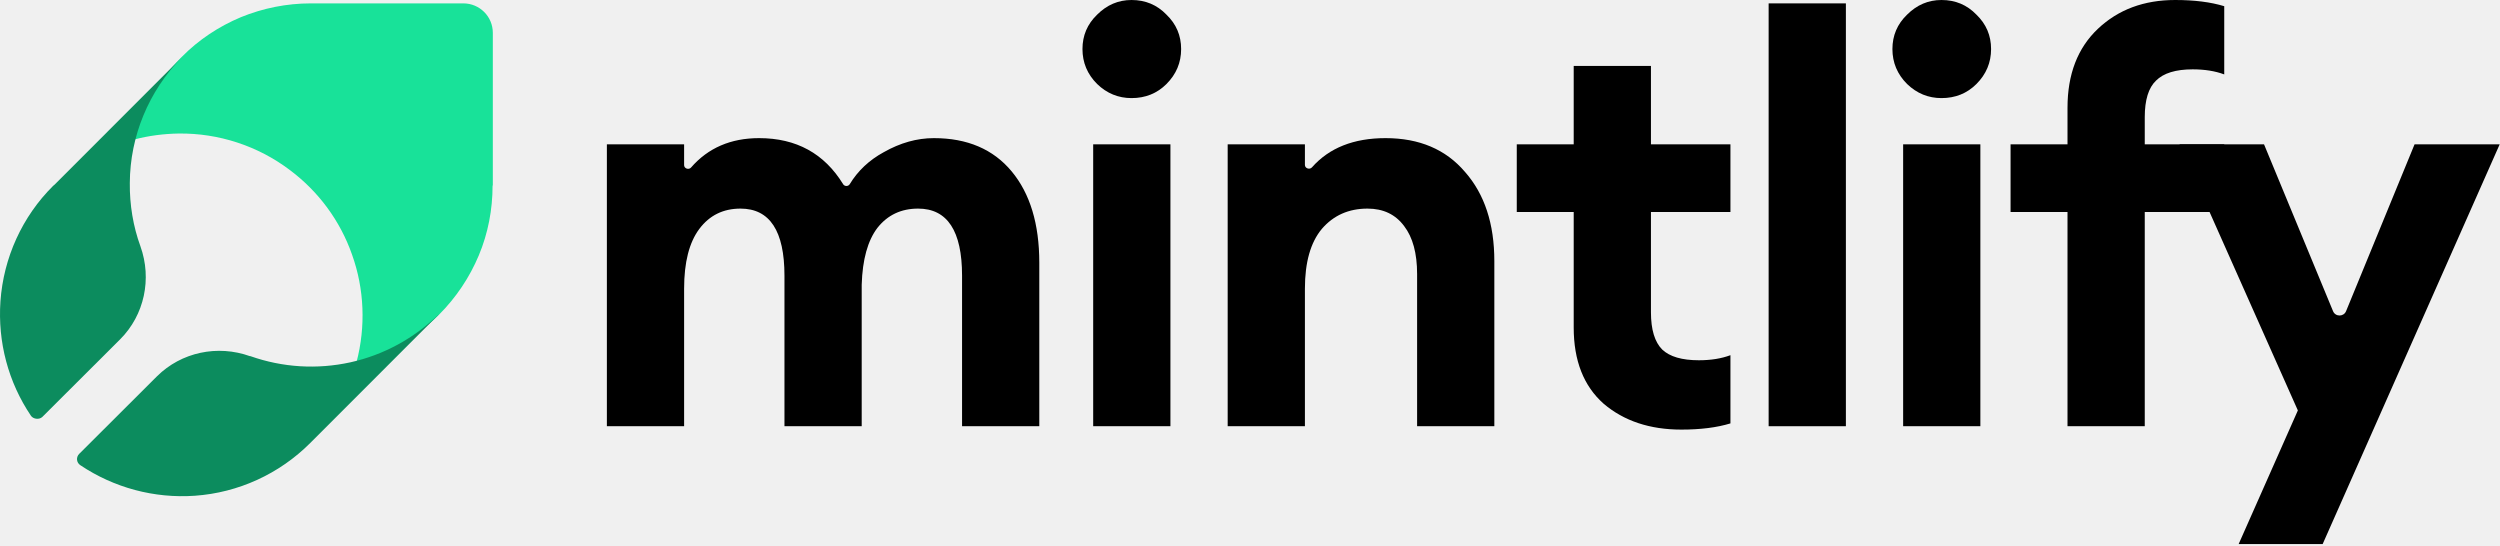
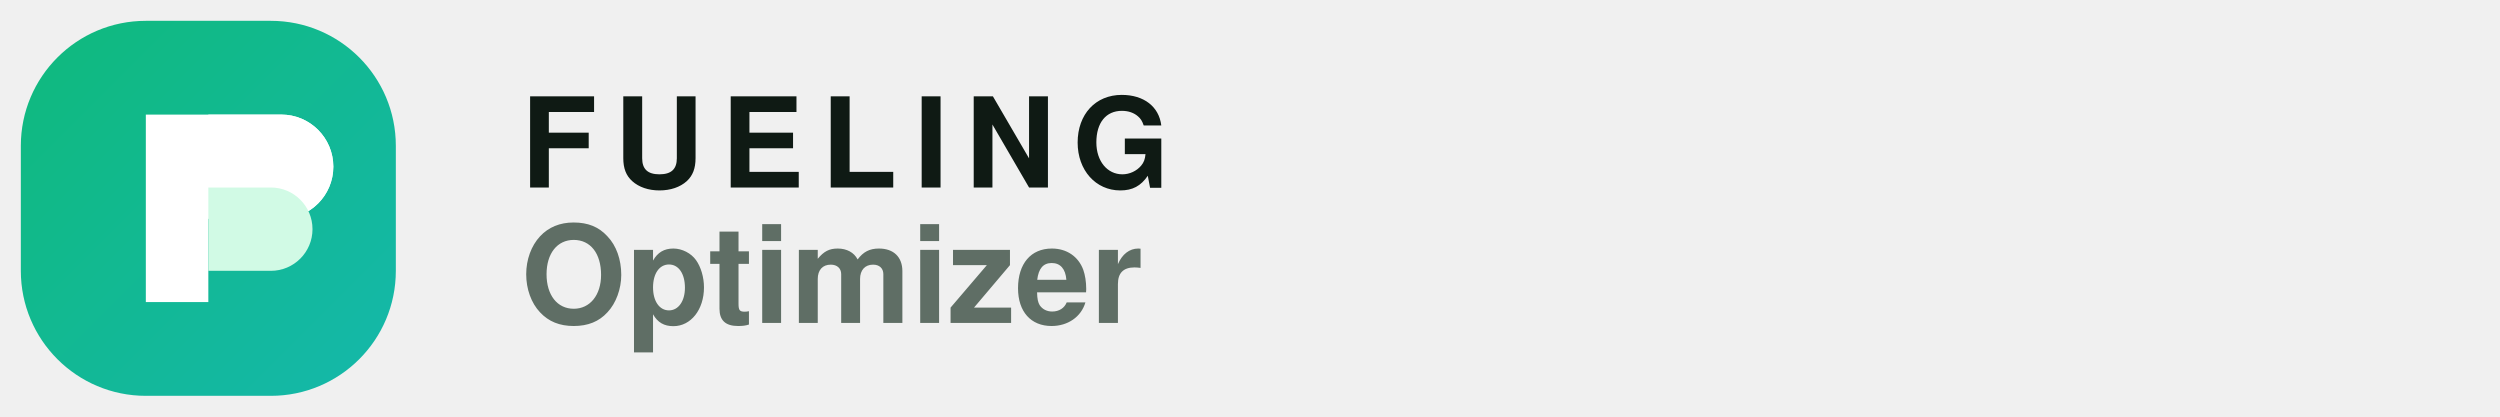
- <svg xmlns="http://www.w3.org/2000/svg" width="1682" height="367" viewBox="0 0 1682 367" fill="none">
-   <path d="M1562.69 366.037H1506.17L1546 276.14L1466.34 97.105H1523.24L1569.66 209.337C1571.28 213.26 1576.84 213.253 1578.45 209.325L1624.52 97.105H1681.79L1562.69 366.037Z" fill="black" />
-   <path d="M1391.02 286.761V142.622H1352.71V97.104H1391.02V72.449C1391.02 49.943 1397.85 32.242 1411.5 19.345C1425.16 6.448 1442.48 0 1463.47 0C1476.37 0 1487.37 1.391 1496.47 4.172V50.069C1490.4 47.793 1483.32 46.656 1475.23 46.656C1463.85 46.656 1455.63 49.184 1450.57 54.242C1445.51 59.046 1442.99 67.265 1442.99 78.897V97.104H1496.47V142.622H1442.99V286.761H1391.02Z" fill="black" />
-   <path d="M1306.22 66.001C1297.37 66.001 1289.66 62.84 1283.08 56.518C1276.51 49.943 1273.22 42.104 1273.22 33C1273.22 23.897 1276.51 16.184 1283.08 9.862C1289.66 3.287 1297.37 0 1306.22 0C1315.58 0 1323.42 3.287 1329.74 9.862C1336.31 16.184 1339.6 23.897 1339.6 33C1339.6 42.104 1336.31 49.943 1329.74 56.518C1323.42 62.84 1315.58 66.001 1306.22 66.001ZM1280.43 286.761V97.104H1332.39V286.761H1280.43Z" fill="black" />
-   <path d="M1189.94 286.761V2.276H1241.91V286.761H1189.94Z" fill="black" />
-   <path d="M1131.24 289.037C1110 289.037 1092.55 283.221 1078.89 271.588C1065.49 259.703 1058.79 242.634 1058.79 220.381V142.622H1020.48V97.104H1058.79V44.38H1110.76V97.104H1164.24V142.622H1110.76V210.14C1110.76 221.772 1113.29 230.117 1118.34 235.174C1123.4 239.979 1131.62 242.381 1143 242.381C1151.09 242.381 1158.17 241.243 1164.24 238.967V284.864C1155.14 287.646 1144.14 289.037 1131.24 289.037Z" fill="black" />
-   <path d="M825.979 286.761V97.104H877.945V110.967C877.945 113.311 881.135 114.347 882.688 112.591C894.273 99.485 910.773 92.932 932.187 92.932C954.946 92.932 972.774 100.518 985.67 115.691C998.82 130.61 1005.39 150.587 1005.39 175.622V286.761H953.429V184.346C953.429 170.438 950.521 159.691 944.704 152.105C938.888 144.265 930.67 140.346 920.049 140.346C907.405 140.346 897.164 144.898 889.325 154.001C881.738 163.105 877.945 176.507 877.945 194.208V286.761H825.979Z" fill="black" />
-   <path d="M761.286 66.001C752.436 66.001 744.723 62.84 738.148 56.518C731.574 49.943 728.286 42.104 728.286 33C728.286 23.897 731.574 16.184 738.148 9.862C744.723 3.287 752.436 0 761.286 0C770.643 0 778.482 3.287 784.804 9.862C791.379 16.184 794.666 23.897 794.666 33C794.666 42.104 791.379 49.943 784.804 56.518C778.482 62.84 770.643 66.001 761.286 66.001ZM735.493 286.761V97.104H787.459V286.761H735.493Z" fill="black" />
-   <path d="M647.273 286.761V185.484C647.273 155.392 637.411 140.346 617.686 140.346C606.307 140.346 597.204 144.645 590.376 153.243C583.801 161.84 580.261 174.61 579.755 191.553V286.761H527.789V185.484C527.789 155.392 517.927 140.346 498.203 140.346C486.571 140.346 477.341 144.898 470.513 154.001C463.685 163.105 460.272 176.507 460.272 194.208V286.761H408.306V97.104H460.272V111.103C460.272 113.435 463.407 114.462 464.939 112.704C476.419 99.522 491.68 92.932 510.72 92.932C535.742 92.932 554.588 103.262 567.259 123.923C568.258 125.553 570.718 125.527 571.712 123.894C577.189 114.891 584.802 107.731 594.548 102.415C605.675 96.093 616.928 92.932 628.307 92.932C650.813 92.932 668.261 100.392 680.652 115.311C693.043 130.231 699.239 150.714 699.239 176.76V286.761H647.273Z" fill="black" />
-   <path d="M331.569 124.833V22.09C331.569 11.065 322.625 2.276 311.764 2.276H209.069C192.938 2.276 176.967 5.472 162.113 11.544C147.26 17.775 133.685 26.724 122.345 38.228L121.546 39.027C106.533 54.207 95.833 73.062 90.402 93.834C100.145 91.277 110.206 89.999 120.268 89.839C147.1 89.52 173.453 98.148 194.855 114.287C214.18 128.668 228.873 148.481 236.859 171.331C245.164 194.5 246.122 219.746 239.893 243.554C260.496 238.122 279.503 227.416 294.675 212.396L295.474 211.597C306.813 200.252 315.917 186.67 322.145 171.81C328.374 156.95 331.409 140.971 331.409 124.833H331.569Z" fill="#18E299" />
-   <path d="M87.337 123.098C87.496 91.579 100.066 61.334 122.182 38.73L36.739 124.212C36.421 124.531 36.102 124.69 35.784 125.008C14.941 145.702 2.371 173.4 0.303 202.69C-1.607 230.07 5.553 257.131 20.828 279.736C22.285 281.892 26.238 282.601 28.466 280.532L80.813 228.319C97.202 211.923 102.293 187.568 94.497 165.759C89.564 152.229 87.178 137.743 87.337 123.098Z" fill="#0C8C5E" />
-   <path d="M294.976 211.605C278.587 227.683 258.062 238.826 235.786 243.761C213.351 248.695 190.121 247.263 168.482 239.622C168.482 239.622 168.323 239.622 168.164 239.622C146.365 231.822 122.022 236.916 105.633 253.153L53.285 305.365C51.057 307.594 51.376 311.255 54.081 313.006C76.674 328.128 103.724 335.451 131.091 333.541C160.368 331.471 187.894 318.896 208.737 298.043L209.533 297.247L294.976 211.764V211.605Z" fill="#0C8C5E" />
+ <svg xmlns="http://www.w3.org/2000/svg" width="240" height="40" viewBox="0 0 240 40" fill="none">
+   <rect x="2" y="2" width="36" height="36" rx="12" fill="url(#paint0_linear_1_1)" />
+   <path d="M14 11H27C29.761 11 32 13.239 32 16C32 18.761 29.761 21 27 21H20V29H14V11Z" fill="white" />
+   <path d="M20 11H27C29.761 11 32 13.239 32 16C32 18.761 29.761 21 27 21H20V11Z" fill="white" />
+   <path d="M20 18H26C28.209 18 30 19.791 30 22C30 24.209 28.209 26 26 26H20V18Z" fill="#D1FAE5" />
+   <text x="50" y="18" fill="#0f1a14" font-family="Avenir Next, Segoe UI, Helvetica, Arial, sans-serif" font-size="12" font-weight="700" letter-spacing="1.6">FUELING</text>
+   <text x="50" y="31" fill="#5f6e65" font-family="Avenir Next, Segoe UI, Helvetica, Arial, sans-serif" font-size="13" font-weight="600">Optimizer</text>
+   <defs>
+     <linearGradient id="paint0_linear_1_1" x1="6" y1="6" x2="34" y2="34" gradientUnits="userSpaceOnUse">
+       <stop stop-color="#10b981" />
+       <stop offset="1" stop-color="#14b8a6" />
+     </linearGradient>
+   </defs>
</svg>
